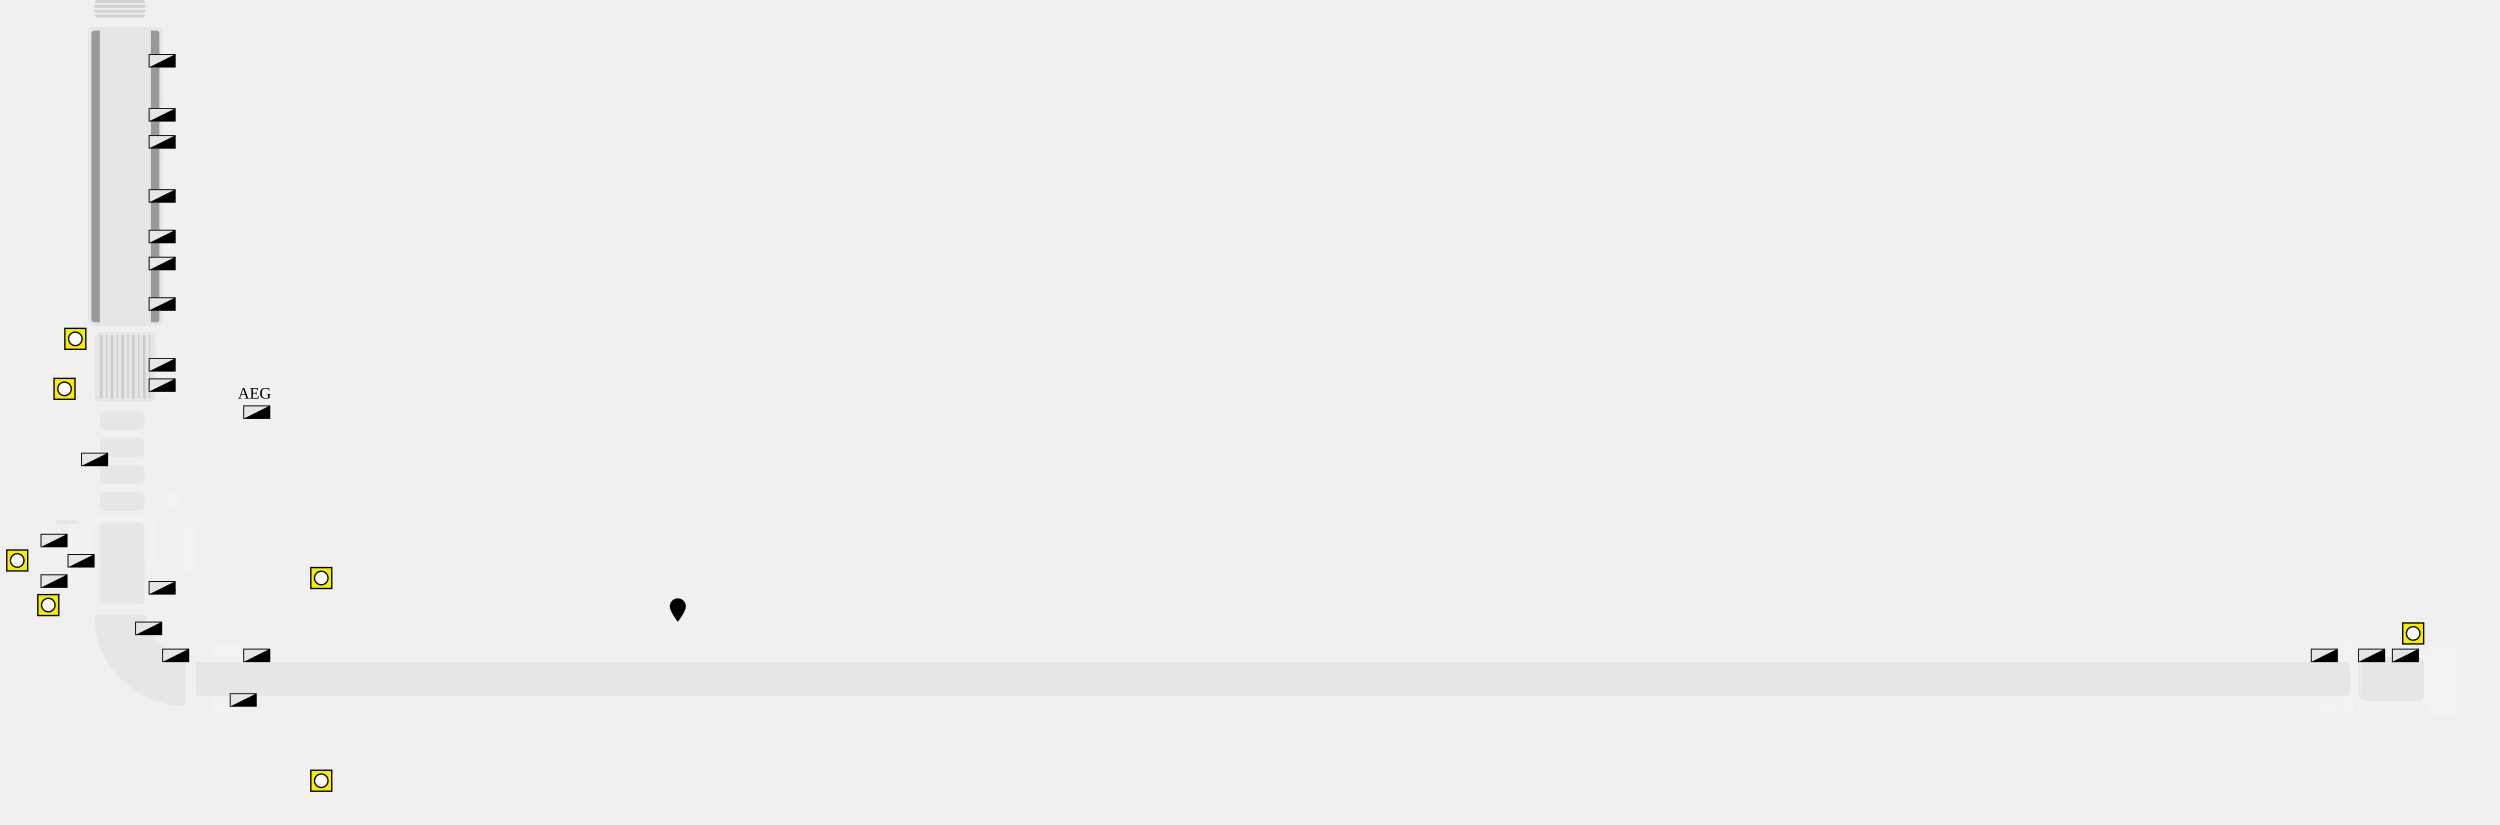
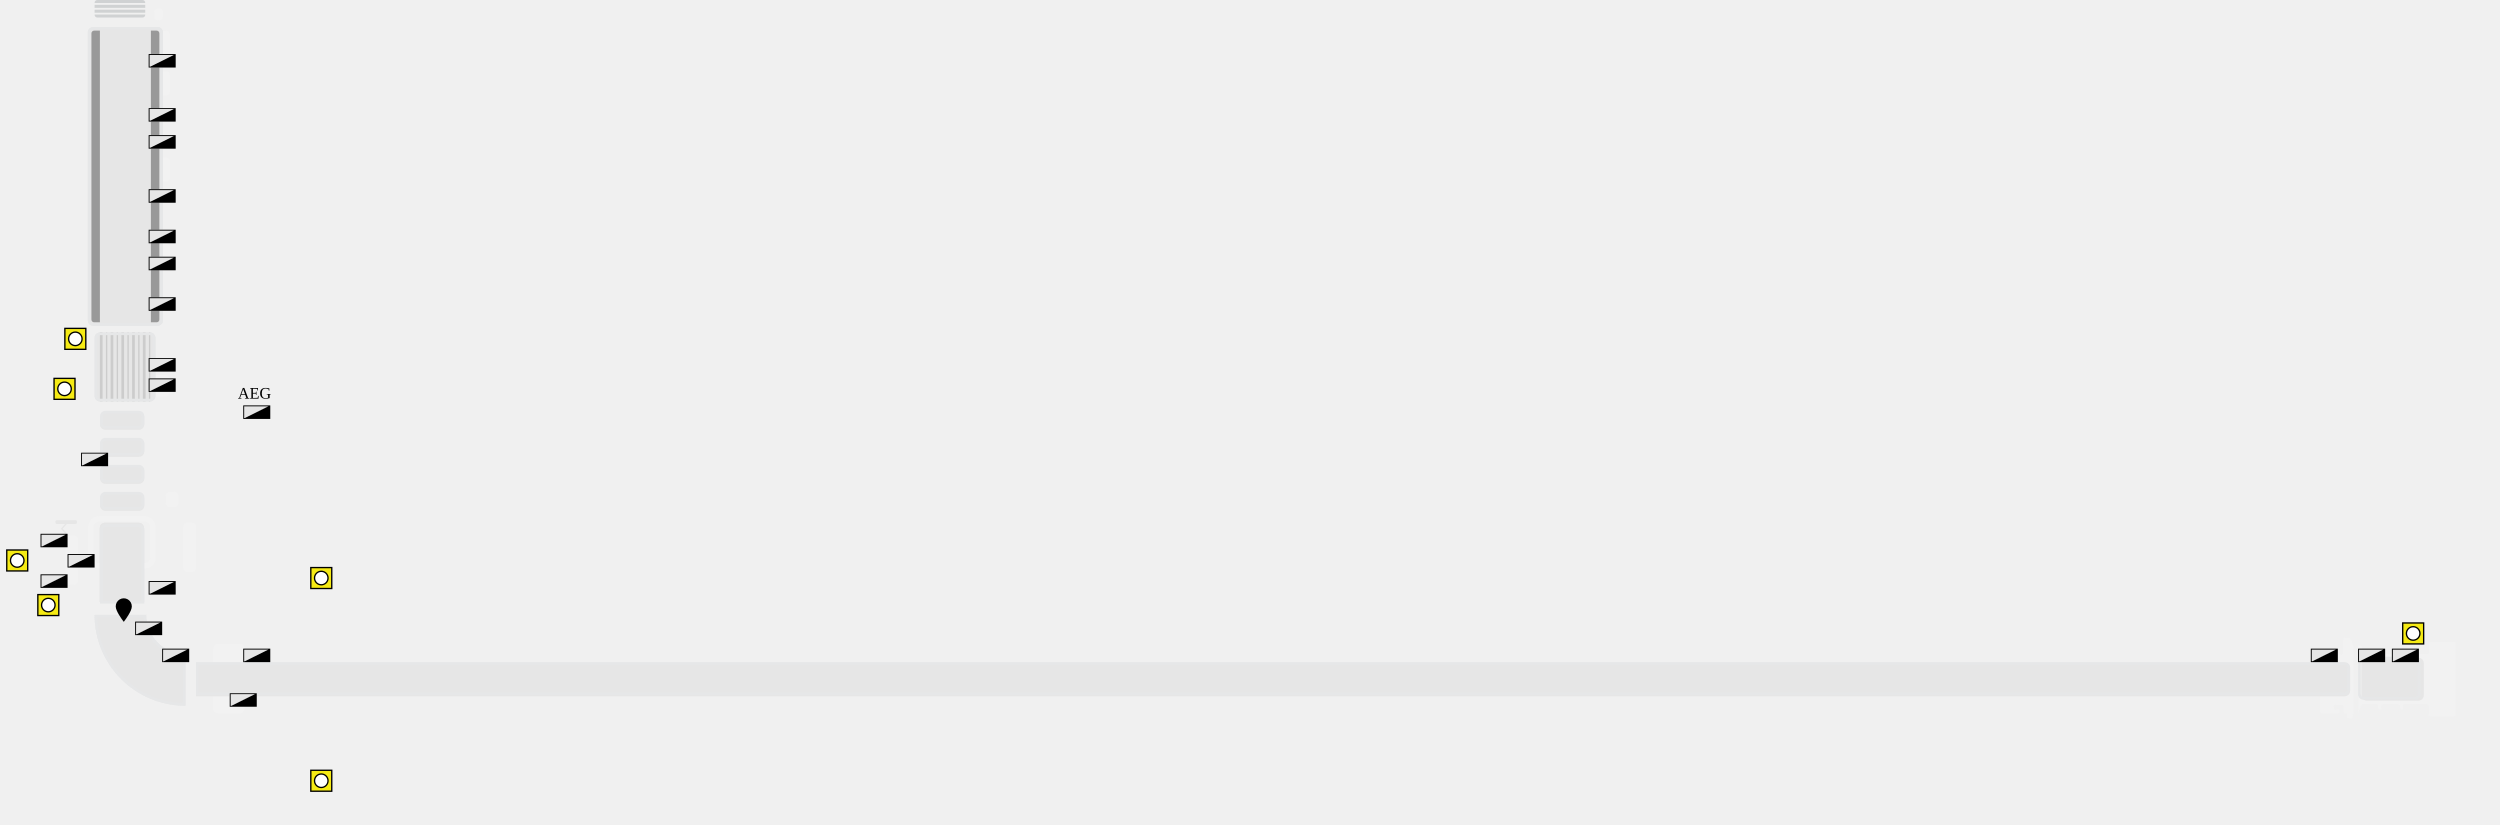
<svg xmlns="http://www.w3.org/2000/svg" id="svg_general" viewBox="0 0 1850 610">
  <defs>
    <style>
      .conveyor-fill{
      fill:#e6e7e8;
      }
      .photoeye-fill{
      fill:#CCC;
      }
      .bin-fill{
      fill: #e6e7e8;
      }
      .bin{
      display:none;
      }
      .cursor-pointer {
      cursor:pointer;
      }
    </style>
  </defs>
  <g transform="translate(70,0)">
    <rect style="fill: #f2f2f2;" x="43.1" y="7.38" width="8.43" height="6.56" rx="2.48" ry="2.48" transform="translate(36.66 57.98) rotate(-90)" />
    <path style="fill: #d0d2d3;" d="M0,10.78H37.48v.17c0,1.13-.92,2.05-2.05,2.05H2.05C.92,13,0,12.08,0,10.95v-.17H0Z" />
    <rect style="fill: #d0d2d3;" x="0" y="7.19" width="37.48" height="2.22" />
    <rect style="fill: #d0d2d3;" x="0" y="3.59" width="37.48" height="2.22" />
    <path style="fill: #d0d2d3;" d="M2.05,0H35.43C36.56,0,37.48,.92,37.48,2.05v.17H0v-.17C0,.92,.92,0,2.05,0Z" />
  </g>
  <g transform="translate(65,20)">
    <rect style="fill: #f2f2f2;" x="44.9" y="162.11" width="17.8" height="14.05" rx="3" ry="3" transform="translate(-115.34 222.93) rotate(-90)" />
    <rect style="fill: #f2f2f2;" x="44.9" y="98.39" width="17.8" height="14.05" rx="3" ry="3" transform="translate(-51.62 159.22) rotate(-90)" />
    <rect style="fill: #f2f2f2;" x="44.9" y="34.68" width="17.8" height="14.05" rx="3" ry="3" transform="translate(12.09 95.5) rotate(-90)" />
    <rect style="fill: #f2f2f2;" x="44.9" y="4.69" width="17.8" height="14.05" rx="3" ry="3" transform="translate(42.08 65.52) rotate(-90)" />
    <rect style="fill: #e6e6e6;" width="55.58" height="221.13" rx="4" ry="4" />
    <path style="fill: #999;" d="M46.66,218.49V2.66h4.27c1.1,0,2,.9,2,2V216.49c0,1.1-.9,2-2,2h-4.27Z" />
    <path style="fill: #999;" d="M8.92,218.49V2.66H4.66c-1.1,0-2,.9-2,2V216.49c0,1.1,.9,2,2,2h4.27Z" />
  </g>
  <g transform="translate(65,20)" class="conveyor" gui-conveyor-id="10" conveyor-id="0" data-toggle="tooltip" data-html="true" title="">
    <rect style="fill: transparent;" width="55.58" height="221.13" rx="4" ry="4" />
    <path class="conveyor-fill status" d="M51.58,2c1.1,0,2,.9,2,2V217.13c0,1.1-.9,2-2,2H4c-1.1,0-2-.9-2-2V4c0-1.1,.9-2,2-2H51.58m0-2H4C1.79,0,0,1.79,0,4V217.13c0,2.21,1.79,4,4,4H51.58c2.21,0,4-1.79,4-4V4c0-2.21-1.79-4-4-4h0Z" />
  </g>
  <g transform="translate(70,246)">
    <rect style="fill: #f2f2f2;" x="40.53" y="32.33" width="15.93" height="14.05" rx="3" ry="3" transform="translate(9.13 87.86) rotate(-90)" />
    <rect style="fill: #e6e6e6;" y="-.03" width="44.98" height="51.07" rx="4" ry="4" />
    <line style="fill: none;stroke: #ccc;stroke-miterlimit: 10;" x1="40.7" y1="51.03" x2="40.7" y2="-.03" />
    <line style="fill: none;stroke: #ccc;stroke-miterlimit: 10;stroke-width: 2px;" x1="36.72" y1="51.03" x2="36.72" y2="-.03" />
    <line style="fill: none;stroke: #ccc;stroke-miterlimit: 10;" x1="32.75" y1="51.03" x2="32.75" y2="-.03" />
    <line style="fill: none;stroke: #ccc;stroke-miterlimit: 10;stroke-width: 2px;" x1="28.77" y1="51.03" x2="28.77" y2="-.03" />
    <line style="fill: none;stroke: #ccc;stroke-miterlimit: 10;" x1="24.8" y1="51.03" x2="24.8" y2="-.03" />
    <line style="fill: none;stroke: #ccc;stroke-miterlimit: 10;stroke-width: 2px;" x1="20.82" y1="51.03" x2="20.82" y2="-.03" />
    <line style="fill: none;stroke: #ccc;stroke-miterlimit: 10;" x1="16.85" y1="51.03" x2="16.85" y2="-.03" />
    <line style="fill: none;stroke: #ccc;stroke-miterlimit: 10;stroke-width: 2px;" x1="12.87" y1="51.03" x2="12.87" y2="-.03" />
    <line style="fill: none;stroke: #ccc;stroke-miterlimit: 10;" x1="8.9" y1="51.03" x2="8.9" y2="-.03" />
    <line style="fill: none;stroke: #ccc;stroke-miterlimit: 10;stroke-width: 2px;" x1="4.92" y1="51.03" x2="4.92" y2="-.03" />
  </g>
  <g transform="translate(70,246)" class="conveyor" gui-conveyor-id="9" conveyor-id="0" data-toggle="tooltip" data-html="true" title="">
    <rect style="fill: transparent;" y="-.03" width="44.98" height="51.07" rx="4" ry="4" />
    <path class="conveyor-fill status" d="M40.98,2c1.1,0,2,.9,2,2V47.07c0,1.1-.9,2-2,2H4c-1.1,0-2-.9-2-2V4c0-1.1,.9-2,2-2H40.98M40.98,0H4C1.79,0,0,1.79,0,4V47.07C0,49.28,1.79,51.07,4,51.07H40.98c2.21,0,4-1.79,4-4V4C44.98,1.79,43.18,0,40.98,0h0Z" />
  </g>
  <g transform="translate(74,304)" class="conveyor" gui-conveyor-id="8" conveyor-id="0" data-toggle="tooltip" data-html="true" title="">
    <rect style="fill: #e6e6e6;" x="0" y=".94" width="32.79" height="13.12" rx="4" ry="4" />
    <path class="conveyor-fill status" d="M28.79,2c1.1,0,2,.9,2,2v5.12c0,1.1-.9,2-2,2H4c-1.1,0-2-.9-2-2V4c0-1.1,.9-2,2-2H28.79m0-2H4C1.79,0,0,1.79,0,4v5.12c0,2.21,1.79,4,4,4H28.79c2.21,0,4-1.79,4-4V4c0-2.21-1.79-4-4-4h0Z" />
  </g>
  <g transform="translate(74,324)" class="conveyor" gui-conveyor-id="7" conveyor-id="0" data-toggle="tooltip" data-html="true" title="">
    <rect style="fill: #e6e6e6;" x="0" y=".94" width="32.79" height="13.12" rx="4" ry="4" />
    <path class="conveyor-fill status" d="M28.79,2c1.1,0,2,.9,2,2v5.12c0,1.1-.9,2-2,2H4c-1.1,0-2-.9-2-2V4c0-1.1,.9-2,2-2H28.79m0-2H4C1.79,0,0,1.79,0,4v5.12c0,2.21,1.79,4,4,4H28.79c2.21,0,4-1.79,4-4V4c0-2.21-1.79-4-4-4h0Z" />
  </g>
  <g transform="translate(74,344)" class="conveyor" gui-conveyor-id="6" conveyor-id="0" data-toggle="tooltip" data-html="true" title="">
    <rect style="fill: #e6e6e6;" x="0" y=".94" width="32.79" height="13.12" rx="4" ry="4" />
    <path class="conveyor-fill status" d="M28.79,2c1.1,0,2,.9,2,2v5.12c0,1.1-.9,2-2,2H4c-1.1,0-2-.9-2-2V4c0-1.1,.9-2,2-2H28.79m0-2H4C1.79,0,0,1.79,0,4v5.12c0,2.21,1.79,4,4,4H28.79c2.21,0,4-1.79,4-4V4c0-2.21-1.79-4-4-4h0Z" />
  </g>
  <g transform="translate(74,364)">
    <rect style="fill: #f2f2f2;" x="47.79" y=".94" width="11.24" height="9.37" rx="3" ry="3" transform="translate(47.79 59.03) rotate(-90)" />
  </g>
  <g transform="translate(74,364)" class="conveyor" gui-conveyor-id="5" conveyor-id="0" data-toggle="tooltip" data-html="true" title="">
    <rect style="fill: #e6e6e6;" x="0" y=".94" width="32.79" height="13.12" rx="4" ry="4" />
    <path class="conveyor-fill status" d="M28.79,2c1.1,0,2,.9,2,2v5.12c0,1.1-.9,2-2,2H4c-1.1,0-2-.9-2-2V4c0-1.1,.9-2,2-2H28.79m0-2H4C1.79,0,0,1.79,0,4v5.12c0,2.21,1.79,4,4,4H28.79c2.21,0,4-1.79,4-4V4c0-2.21-1.79-4-4-4h0Z" />
  </g>
  <g transform="translate(41,382)">
    <rect style="fill: none;stroke: #f2f2f2;stroke-miterlimit: 10;stroke-width: 4px;" x="31.86" y="-3.62" width="34.67" height="45.91" rx="6" ry="6" transform="translate(29.86 68.53) rotate(-90)" />
    <path style="fill: #e6e6e6;" d="M32.79,63.53V8.87c0-2.21,1.79-4,4-4h24.79c2.21,0,4,1.79,4,4V63.53H32.79Z" />
    <rect style="fill: #f2f2f2;" x="81.05" y="18.4" width="36.54" height="9.37" rx="3" ry="3" transform="translate(76.24 122.4) rotate(-90)" />
    <polyline style="fill: none;stroke: #e6e6e6;stroke-linecap: round;stroke-linejoin: round;" points="8.43 5.1 4.68 9.22 10.31 15.4" />
    <rect style="fill: #f2f2f2;" x="-6.09" y="27.77" width="36.54" height="9.37" rx="3" ry="3" transform="translate(-20.27 44.63) rotate(-90)" />
    <rect style="fill: #e6e6e6;" x="6.56" y="-3.62" width="2.81" height="15.93" rx="1.06" ry="1.06" transform="translate(3.62 12.31) rotate(-90)" />
  </g>
  <g transform="translate(74,388)" class="conveyor" gui-conveyor-id="4" conveyor-id="0" data-toggle="tooltip" data-html="true" title="">
    <path transform="translate(-33,-6)" style="fill: #e6e6e6;" d="M32.79,63.53V8.87c0-2.21,1.79-4,4-4h24.79c2.21,0,4,1.79,4,4V63.53H32.79Z" />
    <path class="conveyor-fill status" d="M28.79,2c1.1,0,2,.9,2,2V56.65H2V4c0-1.1,.9-2,2-2H28.79m0-2H4C1.79,0,0,1.79,0,4V58.65H32.79V4c0-2.21-1.79-4-4-4h0Z" />
  </g>
  <g transform="translate(70,455)" class="conveyor" gui-conveyor-id="3" conveyor-id="0" data-toggle="tooltip" data-html="true" title="">
    <path style="fill: #e6e6e6;" d="M67.23,29.05v38.18C30.1,67.23,0,37.13,0,0H38.18c0,16.04,13,29.05,29.05,29.05Z" />
    <path class="conveyor-fill status" d="M36.25,2c.99,15.53,13.45,27.99,28.98,28.98v34.22C30.85,64.16,3.07,36.38,2.03,2H36.25m1.94-2H0C0,37.13,30.1,67.23,67.23,67.23V29.05c-16.04,0-29.05-13-29.05-29.05h0Z" />
  </g>
  <g transform="translate(145,472)">
    <path style="fill: #f2f2f2;" d="M1594.87,59.51h-1.94c-.63,0-1.14-.51-1.14-1.14v-1.36c0-.63-.51-1.13-1.13-1.13h-.26c-.63,0-1.14-.51-1.14-1.14v-4.03c0-.63-.5-1.14-1.13-1.14h-4.93c-.62,0-1.13,.51-1.13,1.14v1.31c0,.63,.51,1.13,1.13,1.13h1.88c.63,0,1.14,.51,1.14,1.14v.45c0,.63-.51,1.14-1.14,1.14h-12.05c-.63,0-1.14-.51-1.14-1.14V10.6c0-.63,.51-1.13,1.14-1.13h7.91c.62,0,1.13,.5,1.13,1.13v.78c0,.62,.51,1.13,1.13,1.13h4.56c.62,0,1.13-.51,1.13-1.13V1.14c0-.63,.51-1.14,1.14-1.14h3.26c.46,0,.87,.28,1.05,.71l2.27,5.51V56.02c-.36,.18-.61,.55-.61,.99v1.36c0,.63-.5,1.14-1.13,1.14Z" />
    <rect style="fill: #f2f2f2;" x="-1.41" y="18.44" width="51.53" height="23.42" rx="4" ry="4" transform="translate(54.51 5.8) rotate(90)" />
    <path style="fill: #e6e6e6;" d="M0,18.87v24.36H1590.09c2.21,0,4-1.79,4-4V22.87c0-2.21-1.79-4-4-4H0Z" />
  </g>
  <g transform="translate(145,490)" class="conveyor" gui-conveyor-id="2" conveyor-id="0" data-toggle="tooltip" data-html="true" title="">
    <path style="fill: transparent;" transform="translate(0,-18)" d="M0,18.87v24.36H1590.09c2.21,0,4-1.79,4-4V22.87c0-2.21-1.79-4-4-4H0Z" />
    <path class="conveyor-fill status" d="M1590.09,2c1.1,0,2,.9,2,2V20.36c0,1.1-.9,2-2,2H2V2H1590.09M1590.09,0H0V24.36H1590.09c2.21,0,4-1.79,4-4V4C1594.09,1.79,1592.3,0,1590.09,0h0Z" />
  </g>
  <g transform="translate(1745,475)">
    <path style="fill: #f2f2f2;" d="M70.95,0h-17.56c-.63,0-1.13,.51-1.13,1.13V7.93c0,.63-.51,1.14-1.14,1.14h-16.6c-.62,0-1.13-.51-1.13-1.14v-1.73c0-.63-.51-1.14-1.13-1.14h-.09c-.62,0-1.13,.51-1.13,1.14v1.73c0,.63-.51,1.14-1.14,1.14h-11.56c-.63,0-1.14-.51-1.14-1.14v-1.73c0-.63-.51-1.14-1.13-1.14s-1.14,.51-1.14,1.14v1.73c0,.63-.5,1.14-1.13,1.14H3.9c-.63,0-1.14-.51-1.14-1.14V3.9c0-.63-.5-1.14-1.13-1.14H.53c-.19,0-.37-.05-.53-.14V52.42l2.3-5.59c.18-.42,.59-.7,1.05-.7H13.8c.63,0,1.13,.51,1.13,1.13v1.71c0,.63,.51,1.13,1.14,1.13s1.13-.5,1.13-1.13v-1.71c0-.62,.51-1.13,1.14-1.13h11.56c.63,0,1.14,.51,1.14,1.13v1.71c0,.63,.51,1.13,1.13,1.13h.09c.62,0,1.13-.5,1.13-1.13v-1.71c0-.62,.51-1.13,1.13-1.13h16.6c.63,0,1.14,.51,1.14,1.13v6.73c0,.62,.5,1.13,1.13,1.13h17.56c.63,0,1.14-.51,1.14-1.13V1.13c0-.62-.51-1.13-1.14-1.13Z" />
    <rect style="fill: #e6e6e6;" x="2.43" y="11.69" width="46.18" height="31.8" rx="4" ry="4" />
  </g>
  <g transform="translate(1745,486)" class="conveyor" gui-conveyor-id="1" conveyor-id="0" data-toggle="tooltip" data-html="true" title="">
    <rect style="fill: transparent;" transform="translate(0,-11)" x="2.43" y="11.69" width="46.18" height="31.8" rx="4" ry="4" />
    <path class="conveyor-fill status" d="M42.18,2c1.1,0,2,.9,2,2V27.8c0,1.1-.9,2-2,2H4c-1.1,0-2-.9-2-2V4c0-1.1,.9-2,2-2H42.18m0-2H4C1.79,0,0,1.79,0,4V27.8c0,2.21,1.79,4,4,4H42.18c2.21,0,4-1.79,4-4V4c0-2.21-1.79-4-4-4h0Z" />
  </g>
  <g class="cursor-pointer bin" gui-bin-id="1" bin-key="0_0">
    <rect class="bin-fill" x="200" y="445" width="65" height="40" rx="4" ry="4" />
    <text x="213" y="470" font-size="12" font-weight="700" fill="#404041">
      <tspan class="bin-label" />
    </text>
  </g>
  <g class="cursor-pointer bin" gui-bin-id="2" bin-key="0_0">
    <rect class="bin-fill" x="200" y="520" width="65" height="40" rx="4" ry="4" />
    <text x="213" y="545" font-size="12" font-weight="700" fill="#404041">
      <tspan class="bin-label" />
    </text>
  </g>
  <g class="cursor-pointer bin" gui-bin-id="3" bin-key="0_0">
    <rect class="bin-fill" x="200" y="445" width="65" height="40" rx="4" ry="4" />
    <text x="213" y="470" font-size="12" font-weight="700" fill="#404041">
      <tspan class="bin-label" />
    </text>
  </g>
  <g class="cursor-pointer bin" gui-bin-id="4" bin-key="0_0">
    <rect class="bin-fill" x="200" y="520" width="65" height="40" rx="4" ry="4" />
    <text x="213" y="545" font-size="12" font-weight="700" fill="#404041">
      <tspan class="bin-label" />
    </text>
  </g>
  <g class="cursor-pointer bin" gui-bin-id="5" bin-key="0_0">
    <rect class="bin-fill" x="200" y="445" width="65" height="40" rx="4" ry="4" />
    <text x="213" y="470" font-size="12" font-weight="700" fill="#404041">
      <tspan class="bin-label" />
    </text>
  </g>
  <g class="cursor-pointer bin" gui-bin-id="6" bin-key="0_0">
    <rect class="bin-fill" x="200" y="520" width="65" height="40" rx="4" ry="4" />
    <text x="213" y="545" font-size="12" font-weight="700" fill="#404041">
      <tspan class="bin-label" />
    </text>
  </g>
  <g class="cursor-pointer bin" gui-bin-id="7" bin-key="0_0">
    <rect class="bin-fill" x="200" y="445" width="65" height="40" rx="4" ry="4" />
    <text x="213" y="470" font-size="12" font-weight="700" fill="#404041">
      <tspan class="bin-label" />
    </text>
  </g>
  <g class="cursor-pointer bin" gui-bin-id="8" bin-key="0_0">
    <rect class="bin-fill" x="200" y="520" width="65" height="40" rx="4" ry="4" />
    <text x="213" y="545" font-size="12" font-weight="700" fill="#404041">
      <tspan class="bin-label" />
    </text>
  </g>
  <g class="cursor-pointer bin" gui-bin-id="9" bin-key="0_0">
    <rect class="bin-fill" x="200" y="445" width="65" height="40" rx="4" ry="4" />
    <text x="213" y="470" font-size="12" font-weight="700" fill="#404041">
      <tspan class="bin-label" />
    </text>
  </g>
  <g class="cursor-pointer bin" gui-bin-id="10" bin-key="0_0">
    <rect class="bin-fill" x="200" y="520" width="65" height="40" rx="4" ry="4" />
    <text x="213" y="545" font-size="12" font-weight="700" fill="#404041">
      <tspan class="bin-label" />
    </text>
  </g>
  <g class="cursor-pointer bin" gui-bin-id="11" bin-key="0_0">
    <rect class="bin-fill" x="200" y="445" width="65" height="40" rx="4" ry="4" />
    <text x="213" y="470" font-size="12" font-weight="700" fill="#404041">
      <tspan class="bin-label" />
    </text>
  </g>
  <g class="cursor-pointer bin" gui-bin-id="12" bin-key="0_0">
    <rect class="bin-fill" x="200" y="520" width="65" height="40" rx="4" ry="4" />
    <text x="213" y="545" font-size="12" font-weight="700" fill="#404041">
      <tspan class="bin-label" />
    </text>
  </g>
  <g class="cursor-pointer bin" gui-bin-id="13" bin-key="0_0">
    <rect class="bin-fill" x="200" y="445" width="65" height="40" rx="4" ry="4" />
    <text x="213" y="470" font-size="12" font-weight="700" fill="#404041">
      <tspan class="bin-label" />
    </text>
  </g>
  <g class="cursor-pointer bin" gui-bin-id="14" bin-key="0_0">
    <rect class="bin-fill" x="200" y="520" width="65" height="40" rx="4" ry="4" />
    <text x="213" y="545" font-size="12" font-weight="700" fill="#404041">
      <tspan class="bin-label" />
    </text>
  </g>
  <g class="cursor-pointer bin" gui-bin-id="15" bin-key="0_0">
    <rect class="bin-fill" x="200" y="445" width="65" height="40" rx="4" ry="4" />
    <text x="213" y="470" font-size="12" font-weight="700" fill="#404041">
      <tspan class="bin-label" />
    </text>
  </g>
  <g class="cursor-pointer bin" gui-bin-id="16" bin-key="0_0">
    <rect class="bin-fill" x="200" y="520" width="65" height="40" rx="4" ry="4" />
    <text x="213" y="545" font-size="12" font-weight="700" fill="#404041">
      <tspan class="bin-label" />
    </text>
  </g>
  <g class="cursor-pointer bin" gui-bin-id="17" bin-key="0_0">
    <rect class="bin-fill" x="200" y="445" width="65" height="40" rx="4" ry="4" />
    <text x="213" y="470" font-size="12" font-weight="700" fill="#404041">
      <tspan class="bin-label" />
    </text>
  </g>
  <g class="cursor-pointer bin" gui-bin-id="18" bin-key="0_0">
    <rect class="bin-fill" x="200" y="520" width="65" height="40" rx="4" ry="4" />
    <text x="213" y="545" font-size="12" font-weight="700" fill="#404041">
      <tspan class="bin-label" />
    </text>
  </g>
  <g class="cursor-pointer bin" gui-bin-id="19" bin-key="0_0">
    <rect class="bin-fill" x="200" y="445" width="65" height="40" rx="4" ry="4" />
    <text x="213" y="470" font-size="12" font-weight="700" fill="#404041">
      <tspan class="bin-label" />
    </text>
  </g>
  <g class="cursor-pointer bin" gui-bin-id="20" bin-key="0_0">
    <rect class="bin-fill" x="200" y="520" width="65" height="40" rx="4" ry="4" />
    <text x="213" y="545" font-size="12" font-weight="700" fill="#404041">
      <tspan class="bin-label" />
    </text>
  </g>
  <g class="cursor-pointer bin" gui-bin-id="21" bin-key="0_0">
    <rect class="bin-fill" x="200" y="445" width="65" height="40" rx="4" ry="4" />
    <text x="213" y="470" font-size="12" font-weight="700" fill="#404041">
      <tspan class="bin-label" />
    </text>
  </g>
  <g class="cursor-pointer bin" gui-bin-id="22" bin-key="0_0">
    <rect class="bin-fill" x="200" y="520" width="65" height="40" rx="4" ry="4" />
    <text x="213" y="545" font-size="12" font-weight="700" fill="#404041">
      <tspan class="bin-label" />
    </text>
  </g>
  <g class="cursor-pointer bin" gui-bin-id="23" bin-key="0_0">
    <rect class="bin-fill" x="200" y="445" width="65" height="40" rx="4" ry="4" />
    <text x="213" y="470" font-size="12" font-weight="700" fill="#404041">
      <tspan class="bin-label" />
    </text>
  </g>
  <g class="cursor-pointer bin" gui-bin-id="24" bin-key="0_0">
    <rect class="bin-fill" x="200" y="520" width="65" height="40" rx="4" ry="4" />
    <text x="213" y="545" font-size="12" font-weight="700" fill="#404041">
      <tspan class="bin-label" />
    </text>
  </g>
  <g class="cursor-pointer bin" gui-bin-id="25" bin-key="0_0">
    <rect class="bin-fill" x="200" y="445" width="65" height="40" rx="4" ry="4" />
    <text x="213" y="470" font-size="12" font-weight="700" fill="#404041">
      <tspan class="bin-label" />
    </text>
  </g>
  <g class="cursor-pointer bin" gui-bin-id="26" bin-key="0_0">
    <rect class="bin-fill" x="200" y="520" width="65" height="40" rx="4" ry="4" />
    <text x="213" y="545" font-size="12" font-weight="700" fill="#404041">
      <tspan class="bin-label" />
    </text>
  </g>
  <g class="cursor-pointer bin" gui-bin-id="27" bin-key="0_0">
    <rect class="bin-fill" x="200" y="445" width="65" height="40" rx="4" ry="4" />
    <text x="213" y="470" font-size="12" font-weight="700" fill="#404041">
      <tspan class="bin-label" />
    </text>
  </g>
  <g class="cursor-pointer bin" gui-bin-id="28" bin-key="0_0">
    <rect class="bin-fill" x="200" y="520" width="65" height="40" rx="4" ry="4" />
    <text x="213" y="545" font-size="12" font-weight="700" fill="#404041">
      <tspan class="bin-label" />
    </text>
  </g>
  <g class="cursor-pointer bin" gui-bin-id="29" bin-key="0_0">
    <rect class="bin-fill" x="200" y="445" width="65" height="40" rx="4" ry="4" />
    <text x="213" y="470" font-size="12" font-weight="700" fill="#404041">
      <tspan class="bin-label" />
    </text>
  </g>
  <g class="cursor-pointer bin" gui-bin-id="30" bin-key="0_0">
    <rect class="bin-fill" x="200" y="520" width="65" height="40" rx="4" ry="4" />
    <text x="213" y="545" font-size="12" font-weight="700" fill="#404041">
      <tspan class="bin-label" />
    </text>
  </g>
  <g class="cursor-pointer bin" gui-bin-id="31" bin-key="0_0">
    <rect class="bin-fill" x="200" y="445" width="65" height="40" rx="4" ry="4" />
    <text x="213" y="470" font-size="12" font-weight="700" fill="#404041">
      <tspan class="bin-label" />
    </text>
  </g>
  <g class="cursor-pointer bin" gui-bin-id="32" bin-key="0_0">
    <rect class="bin-fill" x="200" y="520" width="65" height="40" rx="4" ry="4" />
    <text x="213" y="545" font-size="12" font-weight="700" fill="#404041">
      <tspan class="bin-label" />
    </text>
  </g>
  <g class="cursor-pointer bin" gui-bin-id="33" bin-key="0_0">
    <rect class="bin-fill" x="200" y="445" width="65" height="40" rx="4" ry="4" />
    <text x="213" y="470" font-size="12" font-weight="700" fill="#404041">
      <tspan class="bin-label" />
    </text>
  </g>
  <g class="cursor-pointer bin" gui-bin-id="34" bin-key="0_0">
    <rect class="bin-fill" x="200" y="520" width="65" height="40" rx="4" ry="4" />
    <text x="213" y="545" font-size="12" font-weight="700" fill="#404041">
      <tspan class="bin-label" />
    </text>
  </g>
  <g class="cursor-pointer bin" gui-bin-id="35" bin-key="0_0">
    <rect class="bin-fill" x="200" y="445" width="65" height="40" rx="4" ry="4" />
    <text x="213" y="470" font-size="12" font-weight="700" fill="#404041">
      <tspan class="bin-label" />
    </text>
  </g>
  <g class="cursor-pointer bin" gui-bin-id="36" bin-key="0_0">
    <rect class="bin-fill" x="200" y="520" width="65" height="40" rx="4" ry="4" />
    <text x="213" y="545" font-size="12" font-weight="700" fill="#404041">
      <tspan class="bin-label" />
    </text>
  </g>
  <g class="cursor-pointer bin" gui-bin-id="37" bin-key="0_0">
    <rect class="bin-fill" x="200" y="445" width="65" height="40" rx="4" ry="4" />
    <text x="213" y="470" font-size="12" font-weight="700" fill="#404041">
      <tspan class="bin-label" />
    </text>
  </g>
  <g class="cursor-pointer bin" gui-bin-id="38" bin-key="0_0">
    <rect class="bin-fill" x="200" y="520" width="65" height="40" rx="4" ry="4" />
    <text x="213" y="545" font-size="12" font-weight="700" fill="#404041">
      <tspan class="bin-label" />
    </text>
  </g>
  <g class="cursor-pointer bin" gui-bin-id="39" bin-key="0_0">
    <rect class="bin-fill" x="200" y="445" width="65" height="40" rx="4" ry="4" />
    <text x="213" y="470" font-size="12" font-weight="700" fill="#404041">
      <tspan class="bin-label" />
    </text>
  </g>
  <g class="cursor-pointer bin" gui-bin-id="40" bin-key="0_0">
    <rect class="bin-fill" x="200" y="520" width="65" height="40" rx="4" ry="4" />
    <text x="213" y="545" font-size="12" font-weight="700" fill="#404041">
      <tspan class="bin-label" />
    </text>
  </g>
  <g class="bin" gui-bin-id="999" bin-key="0_0">
    <rect class="bin-fill" x="1802" y="470" width="40" height="60" rx="4" ry="4" />
    <text font-size="12" font-weight="700" fill="#404041" transform="translate(1825,518) rotate(-90)">
      <tspan class="bin-label" />
    </text>
  </g>
  <g transform="translate(1770 480)" class="device" gui-device-id="1" device-id="0" data-toggle="tooltip" data-html="true" title="">
    <rect class="status" x="0" y="0" width="19.914" height="9.863" style="fill:#e6e6e6" />
    <path d="M0,0v10h20v-10h-20Zm.686,9.318v-8.636h17.94l-17.393,8.636h-.547Z" />
  </g>
  <g transform="translate(1745 480)" class="device" gui-device-id="2" device-id="0" data-toggle="tooltip" data-html="true" title="">
    <rect class="status" x="0" y="0" width="19.914" height="9.863" style="fill:#e6e6e6" />
    <path d="M0,0v10h20v-10h-20Zm.686,9.318v-8.636h17.94l-17.393,8.636h-.547Z" />
  </g>
  <g transform="translate(180 480)" class="device" gui-device-id="3" device-id="0" data-toggle="tooltip" data-html="true" title="">
    <rect class="status" x="0" y="0" width="19.914" height="9.863" style="fill:#e6e6e6" />
    <path d="M0,0v10h20v-10h-20Zm.686,9.318v-8.636h17.94l-17.393,8.636h-.547Z" />
  </g>
  <g transform="translate(1710 480)" class="device" gui-device-id="4" device-id="0" data-toggle="tooltip" data-html="true" title="">
    <rect class="status" x="0" y="0" width="19.914" height="9.863" style="fill:#e6e6e6" />
    <path d="M0,0v10h20v-10h-20Zm.686,9.318v-8.636h17.94l-17.393,8.636h-.547Z" />
  </g>
  <g transform="translate(170 513)" class="device" gui-device-id="5" device-id="0" data-toggle="tooltip" data-html="true" title="">
    <rect class="status" x="0" y="0" width="19.914" height="9.863" style="fill:#e6e6e6" />
    <path d="M0,0v10h20v-10h-20Zm.686,9.318v-8.636h17.94l-17.393,8.636h-.547Z" />
  </g>
  <g transform="translate(100 460)" class="device" gui-device-id="6" device-id="0" data-toggle="tooltip" data-html="true" title="">
    <rect class="status" x="0" y="0" width="19.914" height="9.863" style="fill:#e6e6e6" />
    <path d="M0,0v10h20v-10h-20Zm.686,9.318v-8.636h17.94l-17.393,8.636h-.547Z" />
  </g>
  <g transform="translate(120 480)" class="device" gui-device-id="7" device-id="0" data-toggle="tooltip" data-html="true" title="">
    <rect class="status" x="0" y="0" width="19.914" height="9.863" style="fill:#e6e6e6" />
    <path d="M0,0v10h20v-10h-20Zm.686,9.318v-8.636h17.94l-17.393,8.636h-.547Z" />
  </g>
  <g transform="translate(50 410)" class="device" gui-device-id="8" device-id="0" data-toggle="tooltip" data-html="true" title="">
    <rect class="status" x="0" y="0" width="19.914" height="9.863" style="fill:#e6e6e6" />
    <path d="M0,0v10h20v-10h-20Zm.686,9.318v-8.636h17.94l-17.393,8.636h-.547Z" />
  </g>
  <g transform="translate(110 430)" class="device" gui-device-id="9" device-id="0" data-toggle="tooltip" data-html="true" title="">
    <rect class="status" x="0" y="0" width="19.914" height="9.863" style="fill:#e6e6e6" />
    <path d="M0,0v10h20v-10h-20Zm.686,9.318v-8.636h17.94l-17.393,8.636h-.547Z" />
  </g>
-   <g transform="translate(285 310)" class="device" gui-device-id="10" device-id="0" data-toggle="tooltip" data-html="true" title="">
+   <g transform="translate(-125 310)" class="device" gui-device-id="10" device-id="0" data-toggle="tooltip" data-html="true" title="">
    <path class="status" style="stroke:#000; stroke-width:1px" transform="scale(1.3)" d="M166.61,114.682c-.842-1.128-4.079-5.619-4.079-7.931a4.08,4.08,0,1,1,8.159,0C170.69,109.064,167.452,113.554,166.61,114.682Z" />
  </g>
  <g transform="translate(30 425)" class="device" gui-device-id="11" device-id="0" data-toggle="tooltip" data-html="true" title="">
    <rect class="status" x="0" y="0" width="19.914" height="9.863" style="fill:#e6e6e6" />
    <path d="M0,0v10h20v-10h-20Zm.686,9.318v-8.636h17.94l-17.393,8.636h-.547Z" />
  </g>
  <g transform="translate(60 335)" class="device" gui-device-id="12" device-id="0" data-toggle="tooltip" data-html="true" title="">
    <rect class="status" x="0" y="0" width="19.914" height="9.863" style="fill:#e6e6e6" />
    <path d="M0,0v10h20v-10h-20Zm.686,9.318v-8.636h17.94l-17.393,8.636h-.547Z" />
  </g>
  <g transform="translate(110 265)" class="device" gui-device-id="13" device-id="0" data-toggle="tooltip" data-html="true" title="">
    <rect class="status" x="0" y="0" width="19.914" height="9.863" style="fill:#e6e6e6" />
    <path d="M0,0v10h20v-10h-20Zm.686,9.318v-8.636h17.94l-17.393,8.636h-.547Z" />
  </g>
  <g transform="translate(110 280)" class="device" gui-device-id="14" device-id="0" data-toggle="tooltip" data-html="true" title="">
    <rect class="status" x="0" y="0" width="19.914" height="9.863" style="fill:#e6e6e6" />
    <path d="M0,0v10h20v-10h-20Zm.686,9.318v-8.636h17.94l-17.393,8.636h-.547Z" />
  </g>
  <g transform="translate(110 220)" class="device" gui-device-id="15" device-id="0" data-toggle="tooltip" data-html="true" title="">
    <rect class="status" x="0" y="0" width="19.914" height="9.863" style="fill:#e6e6e6" />
    <path d="M0,0v10h20v-10h-20Zm.686,9.318v-8.636h17.94l-17.393,8.636h-.547Z" />
  </g>
  <g transform="translate(110 190)" class="device" gui-device-id="16" device-id="0" data-toggle="tooltip" data-html="true" title="">
    <rect class="status" x="0" y="0" width="19.914" height="9.863" style="fill:#e6e6e6" />
    <path d="M0,0v10h20v-10h-20Zm.686,9.318v-8.636h17.94l-17.393,8.636h-.547Z" />
  </g>
  <g transform="translate(110 170)" class="device" gui-device-id="17" device-id="0" data-toggle="tooltip" data-html="true" title="">
    <rect class="status" x="0" y="0" width="19.914" height="9.863" style="fill:#e6e6e6" />
    <path d="M0,0v10h20v-10h-20Zm.686,9.318v-8.636h17.94l-17.393,8.636h-.547Z" />
  </g>
  <g transform="translate(110 140)" class="device" gui-device-id="18" device-id="0" data-toggle="tooltip" data-html="true" title="">
    <rect class="status" x="0" y="0" width="19.914" height="9.863" style="fill:#e6e6e6" />
    <path d="M0,0v10h20v-10h-20Zm.686,9.318v-8.636h17.94l-17.393,8.636h-.547Z" />
  </g>
  <g transform="translate(110 100)" class="device" gui-device-id="19" device-id="0" data-toggle="tooltip" data-html="true" title="">
    <rect class="status" x="0" y="0" width="19.914" height="9.863" style="fill:#e6e6e6" />
    <path d="M0,0v10h20v-10h-20Zm.686,9.318v-8.636h17.94l-17.393,8.636h-.547Z" />
  </g>
  <g transform="translate(110 80)" class="device" gui-device-id="20" device-id="0" data-toggle="tooltip" data-html="true" title="">
    <rect class="status" x="0" y="0" width="19.914" height="9.863" style="fill:#e6e6e6" />
    <path d="M0,0v10h20v-10h-20Zm.686,9.318v-8.636h17.94l-17.393,8.636h-.547Z" />
  </g>
  <g transform="translate(110 40)" class="device" gui-device-id="21" device-id="0" data-toggle="tooltip" data-html="true" title="">
    <rect class="status" x="0" y="0" width="19.914" height="9.863" style="fill:#e6e6e6" />
    <path d="M0,0v10h20v-10h-20Zm.686,9.318v-8.636h17.94l-17.393,8.636h-.547Z" />
  </g>
  <g transform="translate(180 300)" class="device" gui-device-id="22" device-id="0" data-toggle="tooltip" data-html="true" title="">
    <rect class="status" x="0" y="0" width="19.914" height="9.863" style="fill:#e6e6e6" />
    <path d="M0,0v10h20v-10h-20Zm.686,9.318v-8.636h17.94l-17.393,8.636h-.547Z" />
    <text class="gv-text" transform="translate(-4 -5)">
      <tspan x="0" y="0">AEG</tspan>
    </text>
  </g>
  <g transform="translate(30 395)" class="device" gui-device-id="23" device-id="0" data-toggle="tooltip" data-html="true" title="">
    <rect class="status" x="0" y="0" width="19.914" height="9.863" style="fill:#e6e6e6" />
    <path d="M0,0v10h20v-10h-20Zm.686,9.318v-8.636h17.94l-17.393,8.636h-.547Z" />
  </g>
  <g transform="translate(28 440)" class="estop" gui-input-id="81" input-id="0" data-toggle="tooltip" data-html="true" title="">
    <rect x="0" y="0" width="15.5" height="15.5" style="fill:#f5ea14;stroke:#000000;stroke-width:1px;" />
    <circle class="status" cx="7.75" cy="7.75" r="5" stroke="black" stroke-width="1" fill="#fff" />
  </g>
  <g transform="translate(40 280)" class="estop" gui-input-id="82" input-id="0" data-toggle="tooltip" data-html="true" title="">
    <rect x="0" y="0" width="15.5" height="15.5" style="fill:#f5ea14;stroke:#000000;stroke-width:1px;" />
    <circle class="status" cx="7.75" cy="7.75" r="5" stroke="black" stroke-width="1" fill="#fff" />
  </g>
  <g transform="translate(48 243)" class="estop" gui-input-id="83" input-id="0" data-toggle="tooltip" data-html="true" title="">
    <rect x="0" y="0" width="15.5" height="15.5" style="fill:#f5ea14;stroke:#000000;stroke-width:1px;" />
    <circle class="status" cx="7.75" cy="7.75" r="5" stroke="black" stroke-width="1" fill="#fff" />
  </g>
  <g transform="translate(230 420)" class="estop" gui-input-id="84" input-id="0" data-toggle="tooltip" data-html="true" title="">
    <rect x="0" y="0" width="15.5" height="15.5" style="fill:#f5ea14;stroke:#000000;stroke-width:1px;" />
    <circle class="status" cx="7.75" cy="7.75" r="5" stroke="black" stroke-width="1" fill="#fff" />
  </g>
  <g transform="translate(230 570)" class="estop" gui-input-id="85" input-id="0" data-toggle="tooltip" data-html="true" title="">
    <rect x="0" y="0" width="15.5" height="15.5" style="fill:#f5ea14;stroke:#000000;stroke-width:1px;" />
    <circle class="status" cx="7.75" cy="7.75" r="5" stroke="black" stroke-width="1" fill="#fff" />
  </g>
  <g transform="translate(1778 461)" class="estop" gui-input-id="86" input-id="0" data-toggle="tooltip" data-html="true" title="">
    <rect x="0" y="0" width="15.5" height="15.5" style="fill:#f5ea14;stroke:#000000;stroke-width:1px;" />
    <circle class="status" cx="7.75" cy="7.75" r="5" stroke="black" stroke-width="1" fill="#fff" />
  </g>
  <g transform="translate(5 407)" class="estop" gui-input-id="87" input-id="0" data-toggle="tooltip" data-html="true" title="">
    <rect x="0" y="0" width="15.5" height="15.5" style="fill:#f5ea14;stroke:#000000;stroke-width:1px;" />
    <circle class="status" cx="7.75" cy="7.75" r="5" stroke="black" stroke-width="1" fill="#fff" />
  </g>
</svg>
